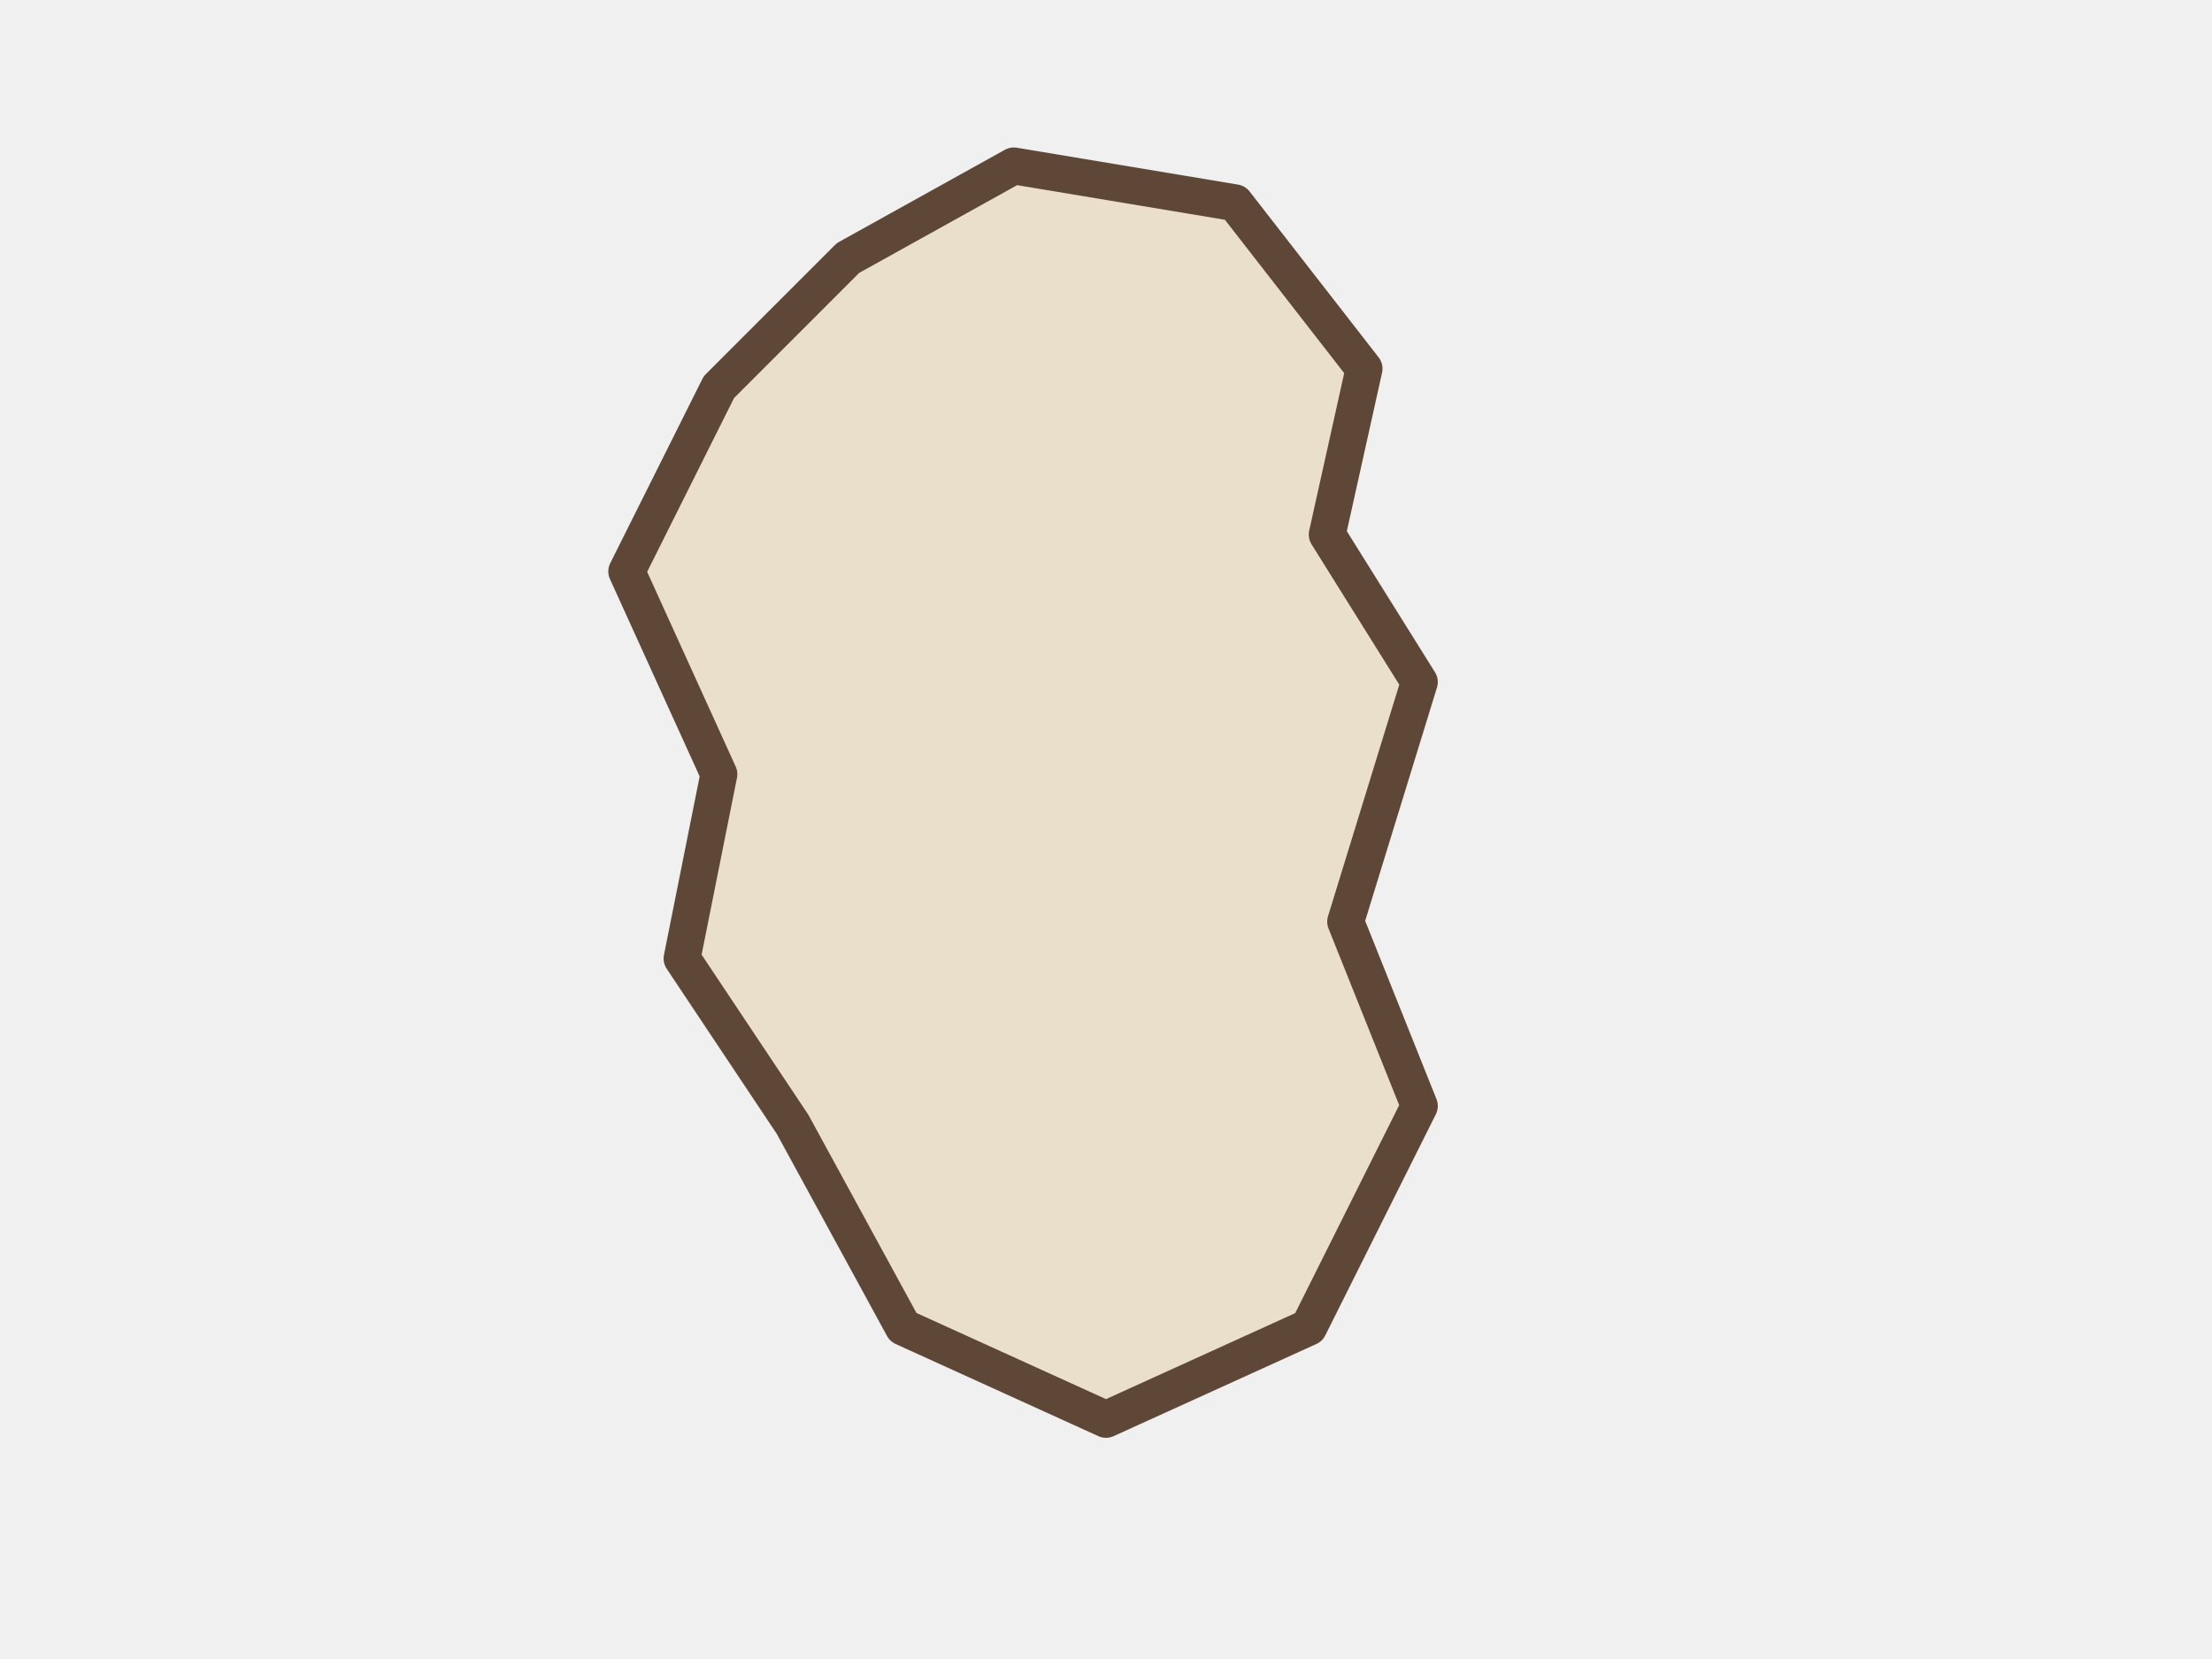
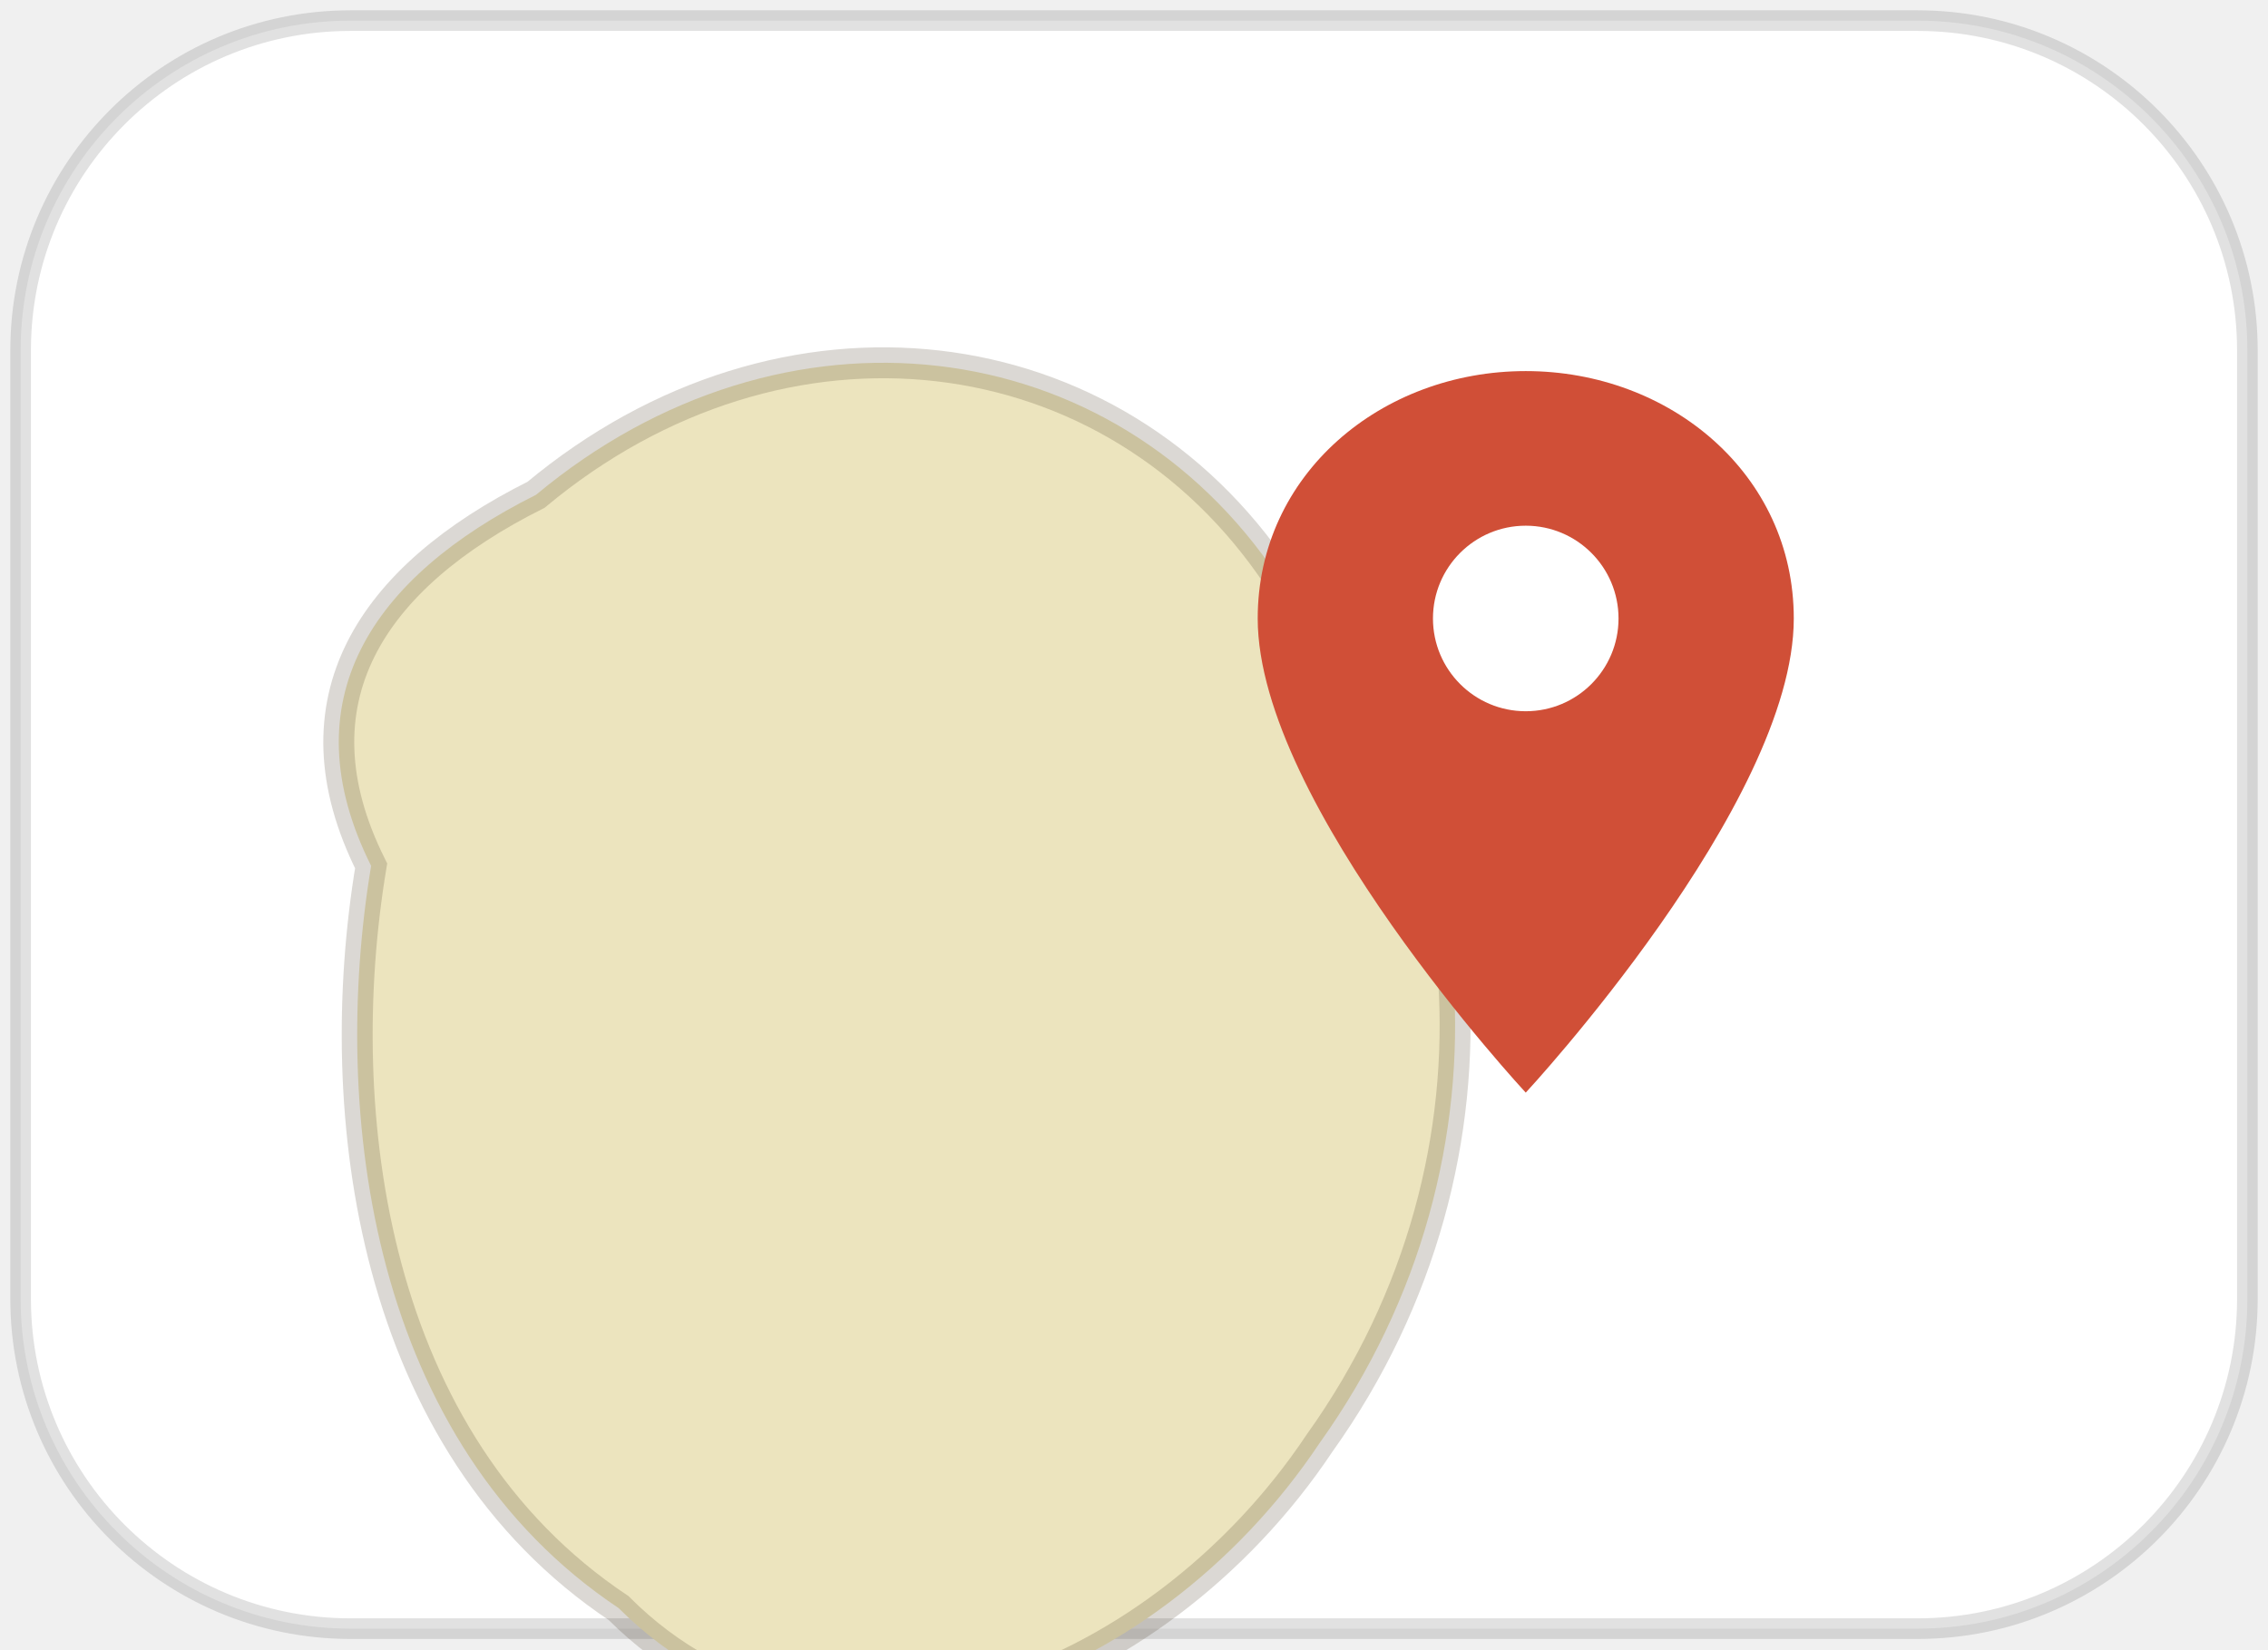
- <svg xmlns="http://www.w3.org/2000/svg" viewBox="0 0 240 180" role="img" aria-label="Map outline of de">
-   <rect width="240" height="180" fill="none" />
-   <g fill="#eadfca" stroke="#5e4736" stroke-width="4" stroke-linejoin="round" stroke-linecap="round">
-     <path d="M110 18 L134 22 L148 40 L144 58 L154 74 L146 100 L154 120 L142 144 L120 154 L98 144 L86 122 L74 104 L78 84 L68 62 L78 42 L92 28 Z" />
-   </g>
+ <svg xmlns="http://www.w3.org/2000/svg" viewBox="0 0 110 80">
+   <rect x="1" y="1" width="108" height="78" rx="16" fill="white" stroke="rgba(0,0,0,.12)" />
+   <path d="M26 24 C38 14,54 16,62 28 C72 38,74 56,64 70 C56 82,40 88,30 78 C18 70,16 54,18 42 C14 34,18 28,26 24 Z" fill="#ece4be" stroke="rgba(60,40,20,.18)" stroke-width="1.5" />
+   <path d="M74 18c7 0 13 5 13 12 0 9-13 23-13 23S61 39 61 30c0-7 6-12 13-12z" fill="#d04f37" />
+   <circle cx="74" cy="30" r="4.5" fill="white" />
</svg>
